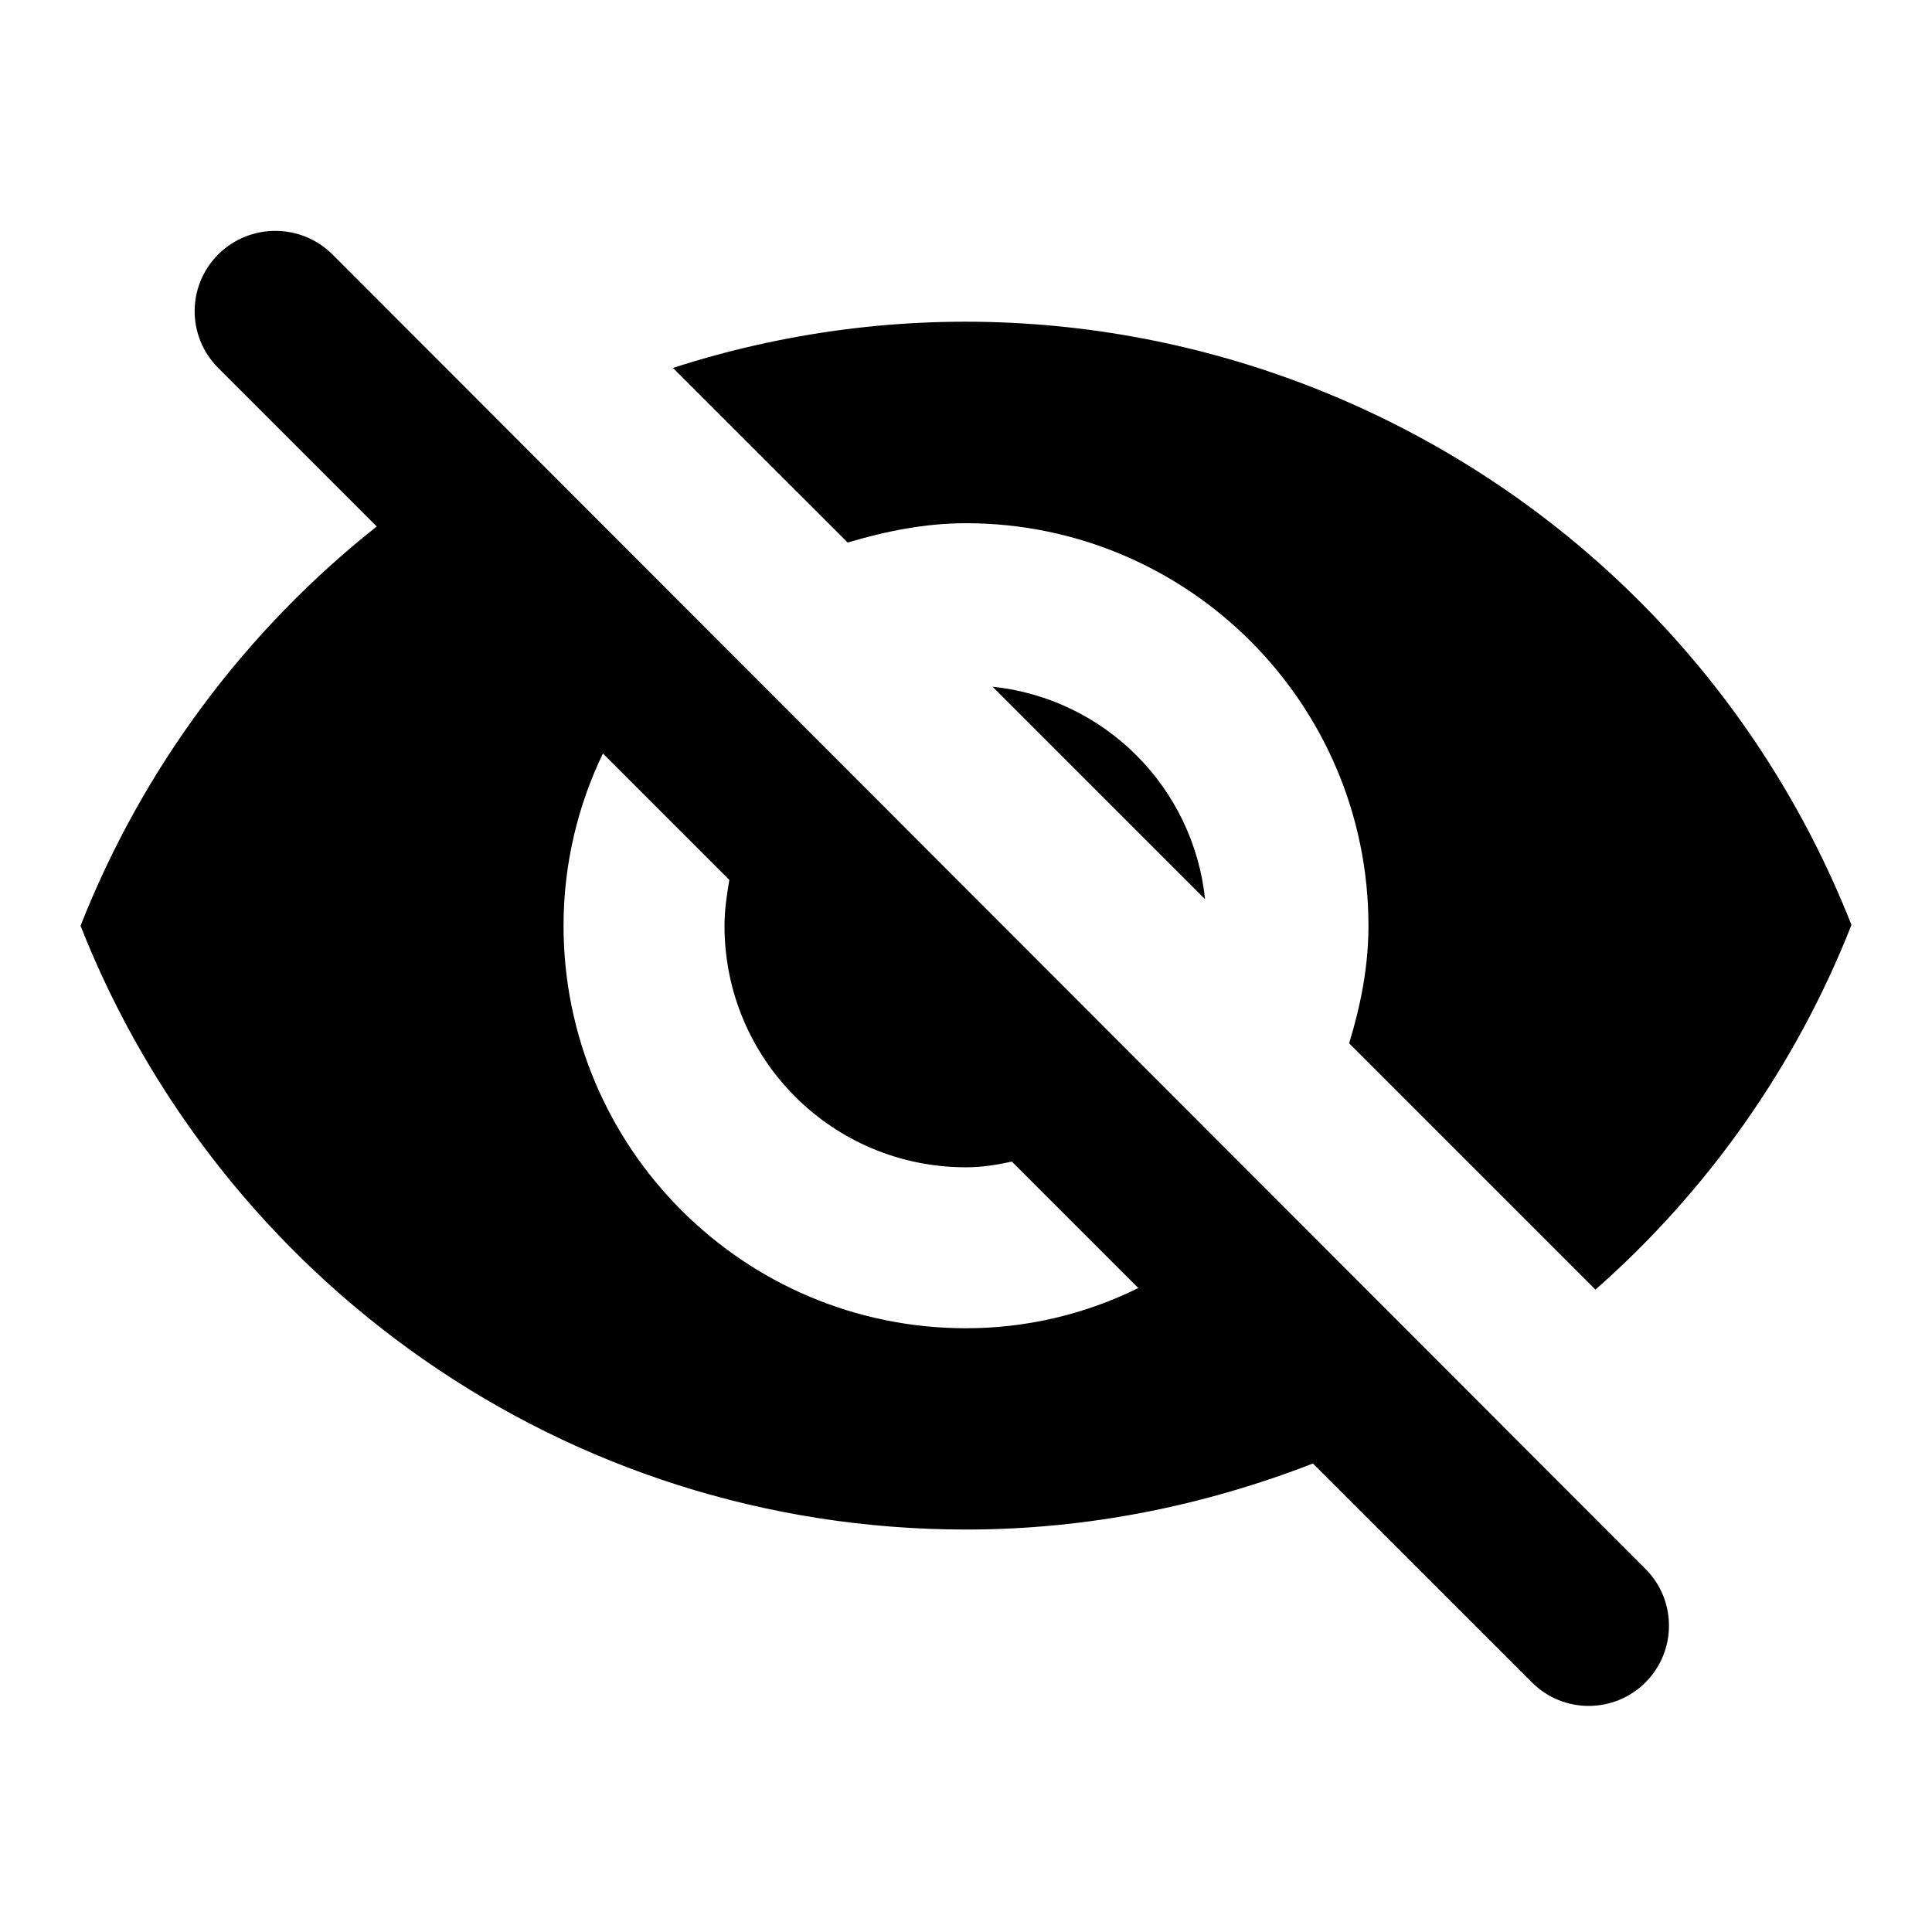
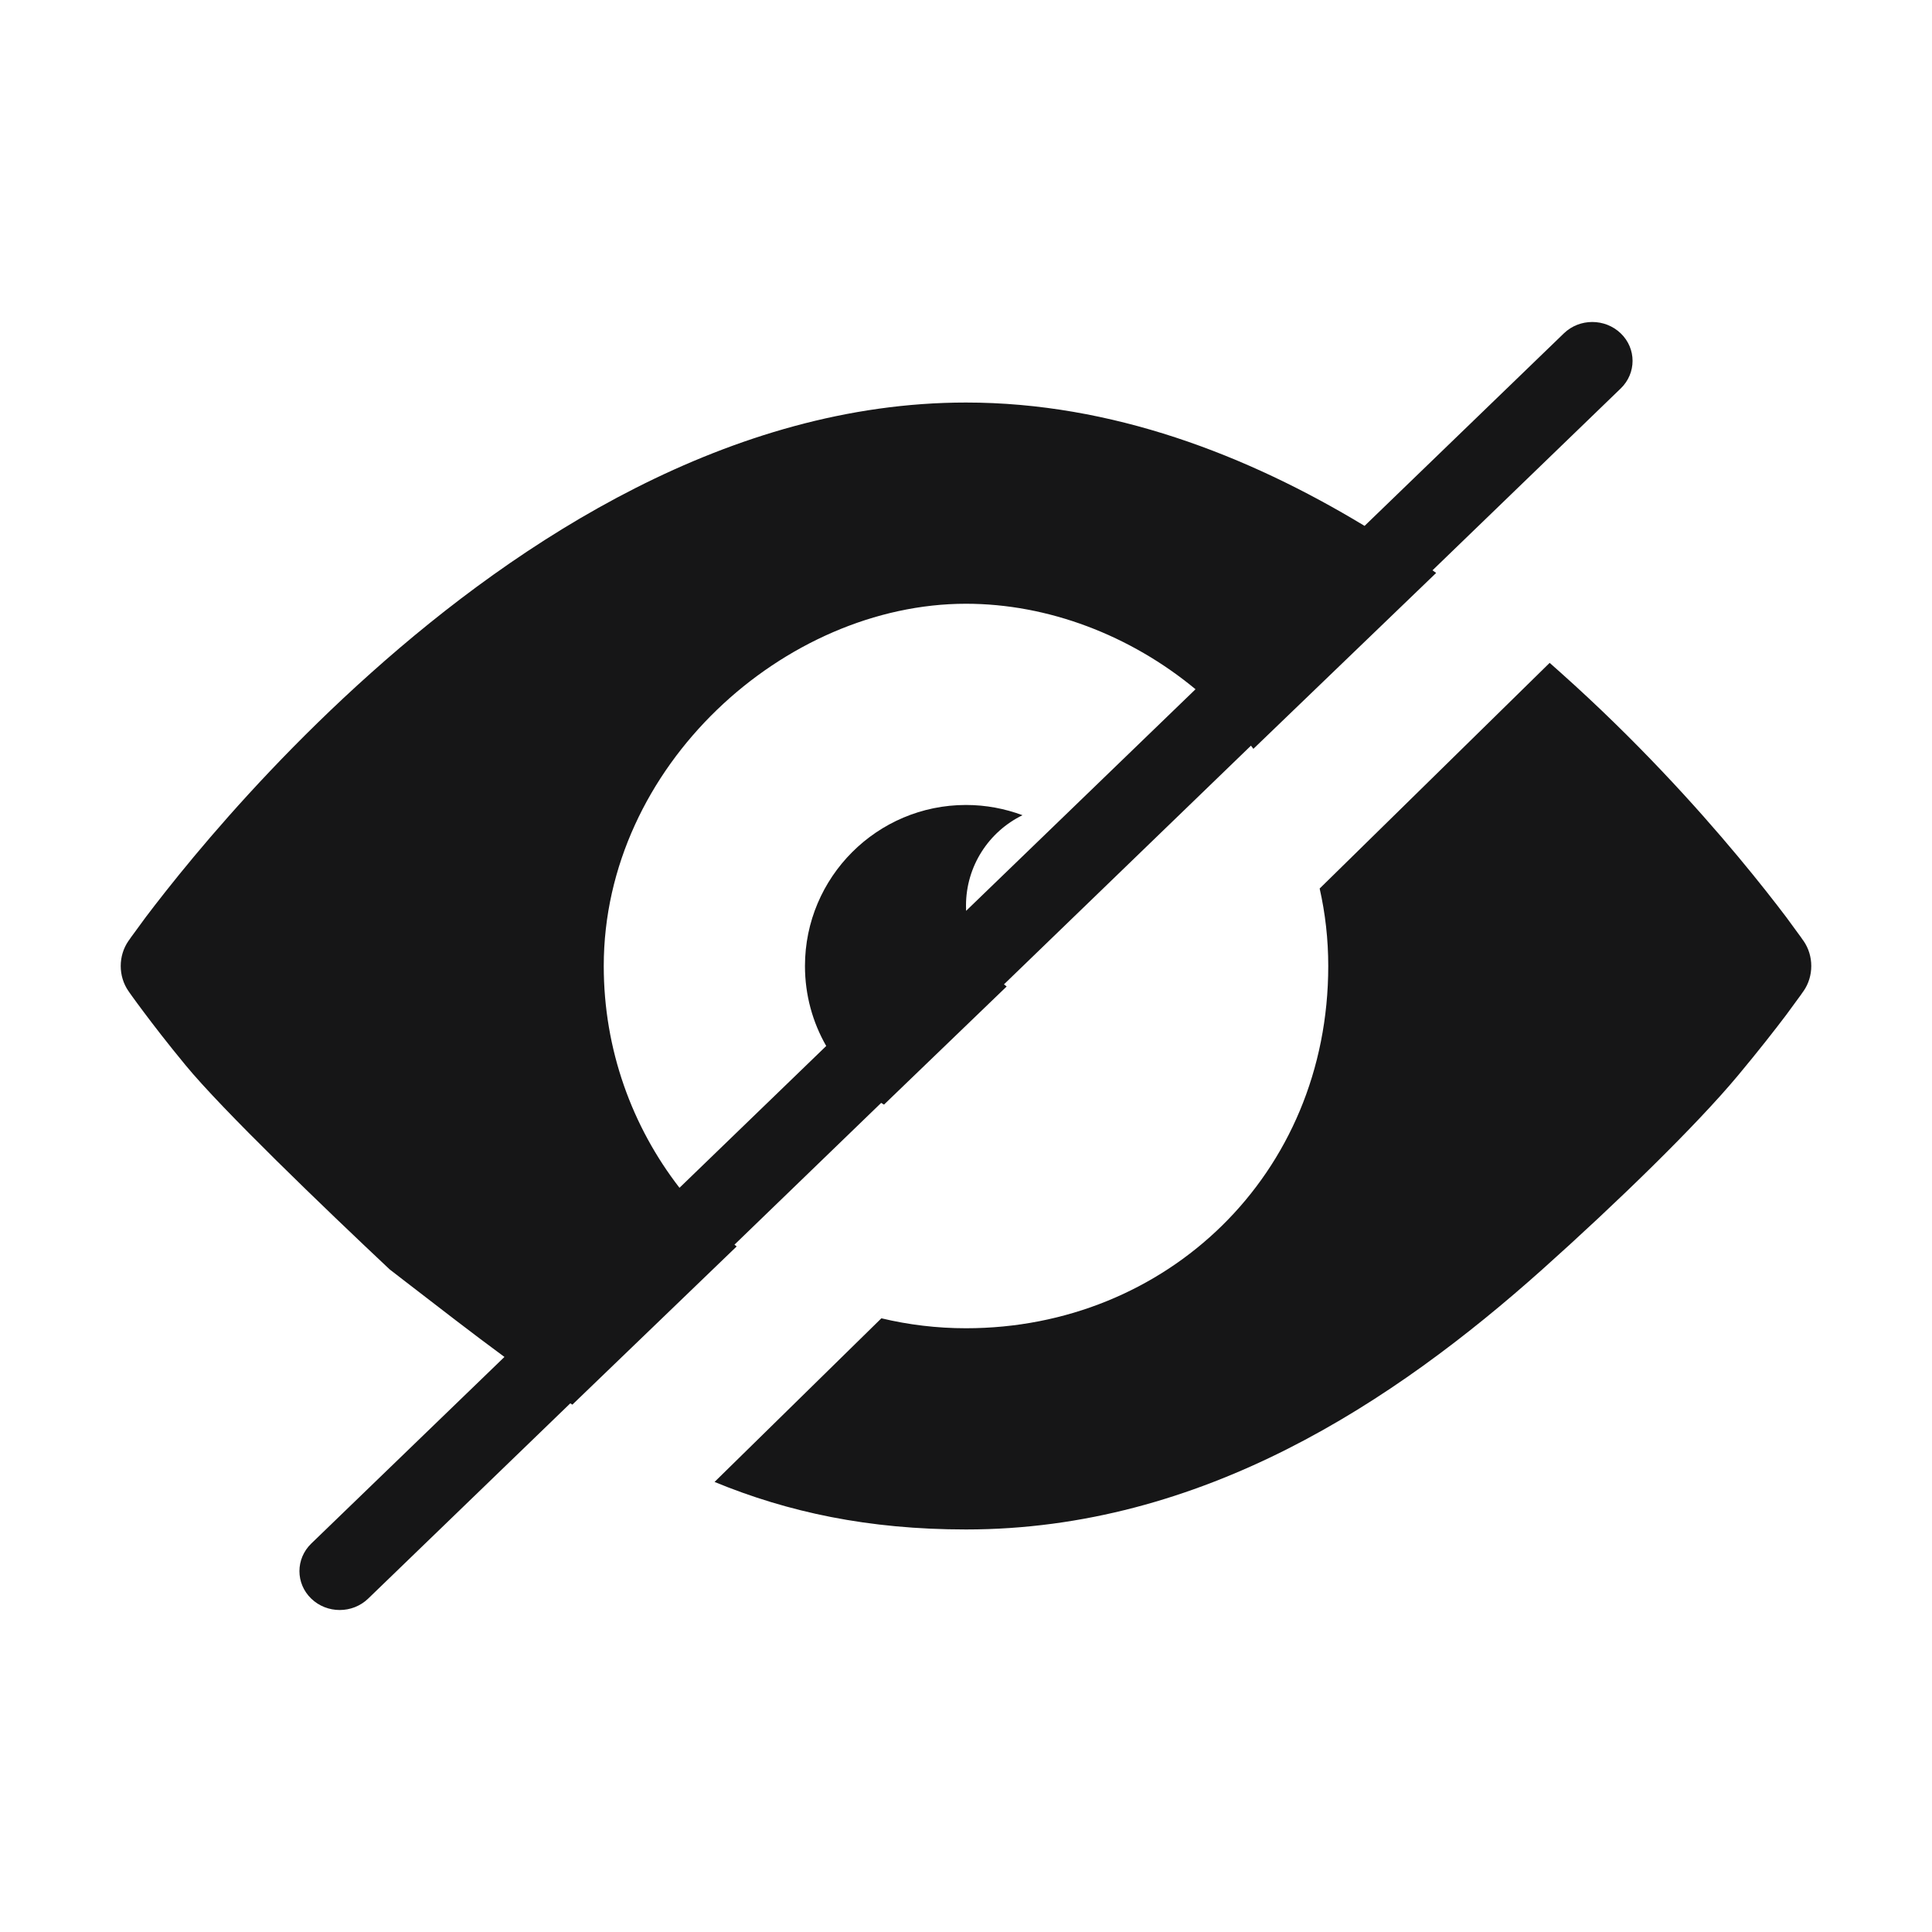
- <svg xmlns="http://www.w3.org/2000/svg" width="16" height="16" viewBox="0 0 16 16">
-   <path d="M8 4.333a3.335 3.335 0 013.333 3.334c0 .34-.066.666-.16.973l2.04 2.04a7.867 7.867 0 002.12-3.02 7.888 7.888 0 00-9.76-4.613L7.02 4.493c.313-.093.64-.16.98-.16zM1.807 2.107c-.26.26-.26.68 0 .94L3.12 4.36A7.921 7.921 0 00.667 7.667c1.153 2.926 4 5 7.333 5 1.013 0 1.98-.2 2.873-.547l1.814 1.813a.664.664 0 10.94-.94L2.753 2.107a.671.671 0 00-.946 0zM8 11a3.334 3.334 0 01-3.333-3.333c0-.514.12-1 .326-1.427L6.04 7.287c-.02.12-.04.246-.04.38 0 1.106.893 2 2 2 .133 0 .253-.02.38-.047l1.047 1.047A3.217 3.217 0 018 11zm1.98-3.553a1.978 1.978 0 00-1.76-1.76l1.76 1.76z" />
+ <svg xmlns="http://www.w3.org/2000/svg" width="20" height="20" viewBox="0 0 20 20" fill="none">
+   <path fill-rule="evenodd" clip-rule="evenodd" d="M16.778 4.021C16.941 3.863 16.941 3.608 16.778 3.451C16.615 3.294 16.351 3.294 16.189 3.451L14.126 5.444C12.91 4.708 11.506 4.167 10 4.167C7.556 4.167 5.378 5.592 3.841 6.966C3.067 7.657 2.441 8.348 2.009 8.866C1.793 9.125 1.624 9.342 1.509 9.494C1.452 9.571 1.408 9.631 1.378 9.673C1.362 9.694 1.351 9.71 1.343 9.722L1.334 9.735L1.331 9.738L1.33 9.74C1.223 9.894 1.223 10.106 1.33 10.26L1.331 10.261L1.333 10.264L1.341 10.276C1.348 10.286 1.358 10.3 1.371 10.318C1.398 10.355 1.436 10.408 1.486 10.474C1.586 10.608 1.732 10.798 1.921 11.027C2.297 11.485 3.354 12.502 4.034 13.141L4.201 13.27C4.556 13.544 4.893 13.805 5.222 14.047L3.222 15.979C3.059 16.137 3.059 16.392 3.222 16.549C3.385 16.706 3.648 16.706 3.811 16.549L5.904 14.527C5.911 14.532 5.918 14.536 5.925 14.541L7.626 12.903C7.618 12.897 7.611 12.891 7.603 12.885L9.122 11.417C9.132 11.423 9.142 11.429 9.151 11.435L10.421 10.212C10.412 10.205 10.402 10.197 10.393 10.19L12.95 7.719C12.958 7.73 12.967 7.741 12.975 7.752L14.867 5.931C14.854 5.922 14.841 5.913 14.829 5.904L16.778 4.021ZM10 6.25C10.85 6.25 11.701 6.576 12.376 7.135L10.001 9.429C10.001 9.411 10 9.393 10 9.375C10 8.964 10.238 8.608 10.585 8.439C10.403 8.371 10.206 8.333 10 8.333C9.08 8.333 8.333 9.08 8.333 10C8.333 10.302 8.413 10.584 8.553 10.828L7.034 12.296C6.543 11.662 6.25 10.865 6.25 10C6.25 7.928 8.125 6.25 10 6.25Z" fill="#161617" />
+   <path d="M16.042 6.862L13.661 9.198C13.719 9.454 13.75 9.722 13.75 10C13.75 12.163 12.072 13.75 10 13.75C9.698 13.75 9.405 13.714 9.124 13.647L7.397 15.341C8.157 15.654 8.988 15.833 10 15.833C12.444 15.833 14.429 14.514 15.966 13.141C16.74 12.449 17.559 11.652 17.991 11.134C18.207 10.875 18.376 10.658 18.491 10.506C18.548 10.429 18.592 10.369 18.622 10.327C18.638 10.306 18.649 10.29 18.657 10.278L18.666 10.265L18.669 10.261L18.67 10.26L18.67 10.26C18.777 10.106 18.777 9.894 18.67 9.74L18.67 9.74L18.669 9.738L18.666 9.735L18.657 9.722C18.649 9.71 18.638 9.694 18.622 9.673C18.592 9.631 18.548 9.571 18.491 9.494C18.376 9.342 18.207 9.125 17.991 8.866C17.559 8.348 16.933 7.657 16.159 6.966C16.12 6.931 16.082 6.897 16.042 6.862Z" fill="#161617" />
</svg>
